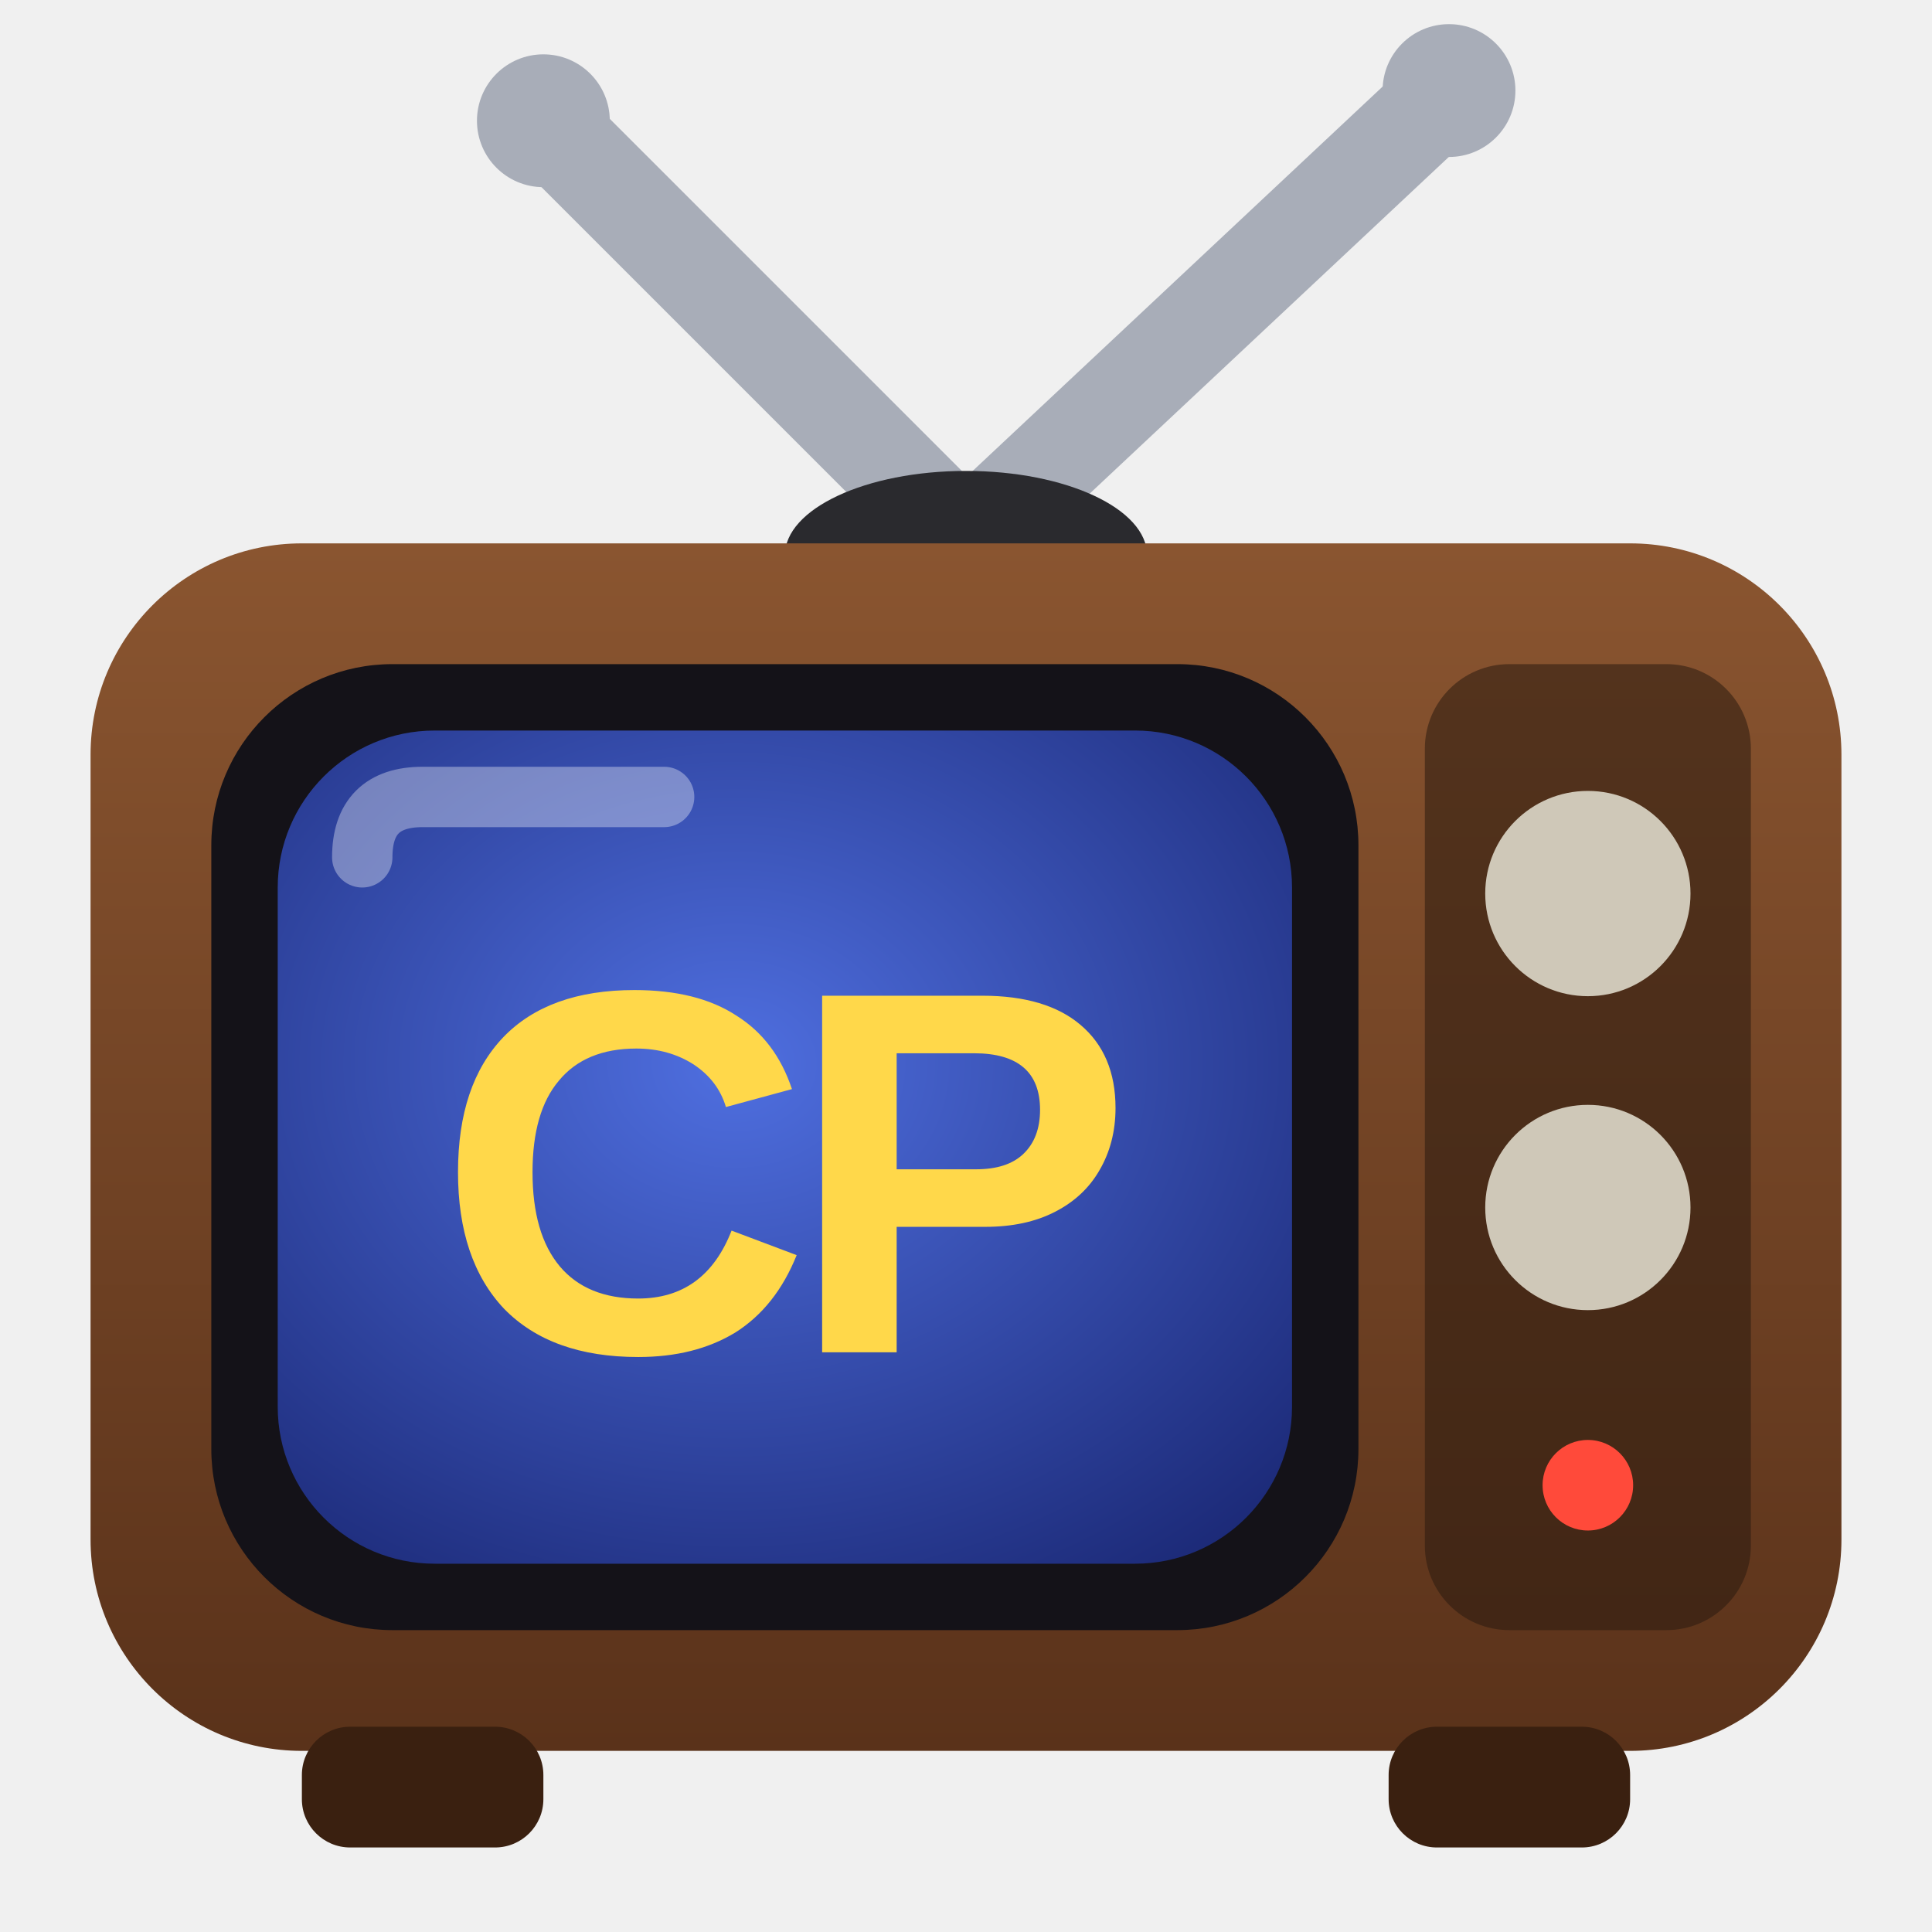
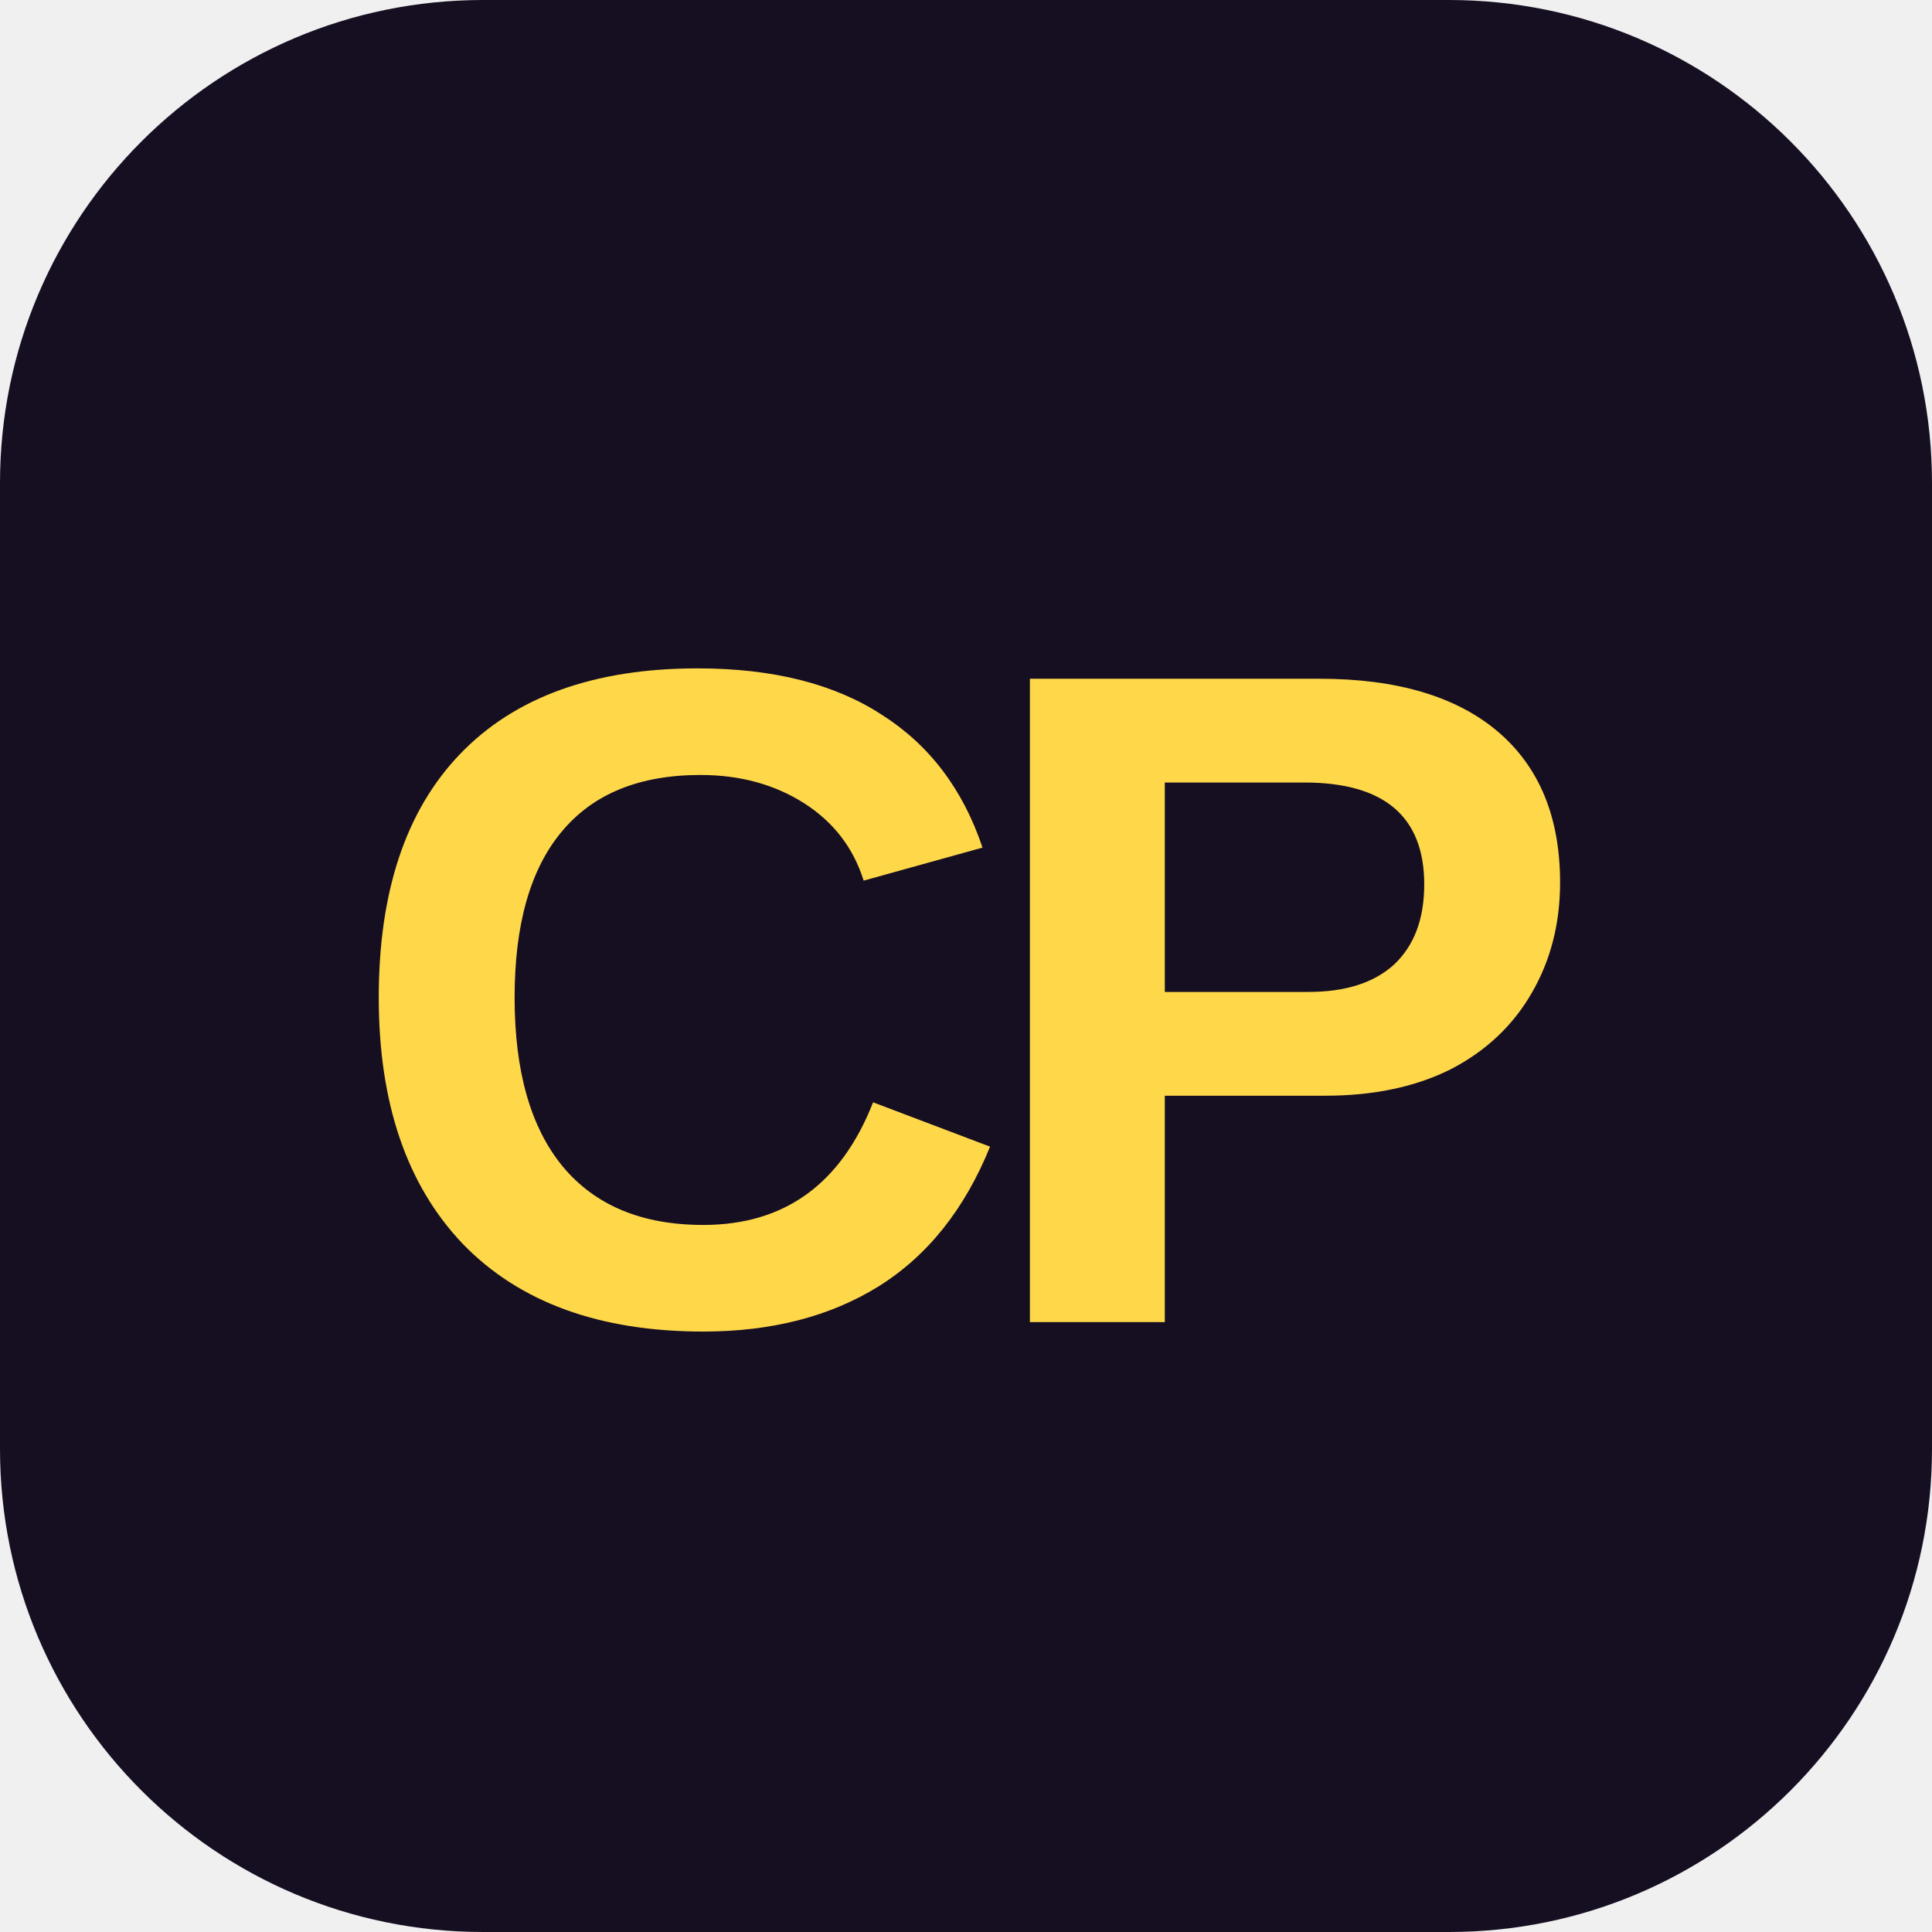
<svg xmlns="http://www.w3.org/2000/svg" viewBox="0 0 32 32">
-   <defs>
-     <linearGradient id="wood" x1="0" y1="0" x2="0" y2="1">
-       <stop offset="0" stop-color="#8a5530" />
-       <stop offset="1" stop-color="#5a321a" />
-     </linearGradient>
-     <radialGradient id="glass" cx="0.45" cy="0.4" r="0.75">
-       <stop offset="0" stop-color="#4f6fe0" />
-       <stop offset="1" stop-color="#1c2a78" />
-     </radialGradient>
-   </defs>
-   <path d="M16 9 L9 2 M16 9 L24 1.5" stroke="#a8adb8" stroke-width="1.6" stroke-linecap="round" />
-   <circle cx="9" cy="2" r="1.1" fill="#a8adb8" />
-   <circle cx="24" cy="1.5" r="1.1" fill="#a8adb8" />
-   <ellipse cx="16" cy="9.2" rx="3" ry="1.4" fill="#2a2a2e" />
-   <rect x="1.5" y="9" width="29" height="20" rx="3.5" fill="url(#wood)" />
-   <rect x="3.5" y="11" width="19" height="16" rx="3" fill="#141218" />
-   <rect x="4.6" y="12.1" width="16.8" height="13.8" rx="2.6" fill="url(#glass)" />
-   <text x="13" y="22.4" text-anchor="middle" font-family="'Arial Black', 'Helvetica Neue', Arial, sans-serif" font-weight="900" font-size="8.6" fill="#ffd84a" letter-spacing="-0.4">CP</text>
-   <path d="M6 14.2 Q6 13.2 7 13.2 L11 13.2" stroke="#ffffff" stroke-opacity="0.35" stroke-width="1" fill="none" stroke-linecap="round" />
-   <rect x="23.6" y="11" width="5.4" height="16" rx="1.4" fill="#2a1a10" fill-opacity="0.55" />
-   <circle cx="26.3" cy="14.8" r="1.7" fill="#cfc8b8" />
-   <circle cx="26.3" cy="20" r="1.7" fill="#cfc8b8" />
-   <circle cx="26.3" cy="24.6" r="0.75" fill="#ff4a3a" />
-   <rect x="5" y="28.6" width="4" height="2" rx="0.8" fill="#3a2010" />
-   <rect x="23" y="28.6" width="4" height="2" rx="0.8" fill="#3a2010" />
+   <rect width="32" height="32" rx="8" fill="#160f22" />
+   <text x="16" y="21.9" font-family="'Arial Black', 'Helvetica Neue', Arial, sans-serif" font-size="15.5" font-weight="900" text-anchor="middle" fill="#ffd84a" letter-spacing="-0.8">CP</text>
</svg>
